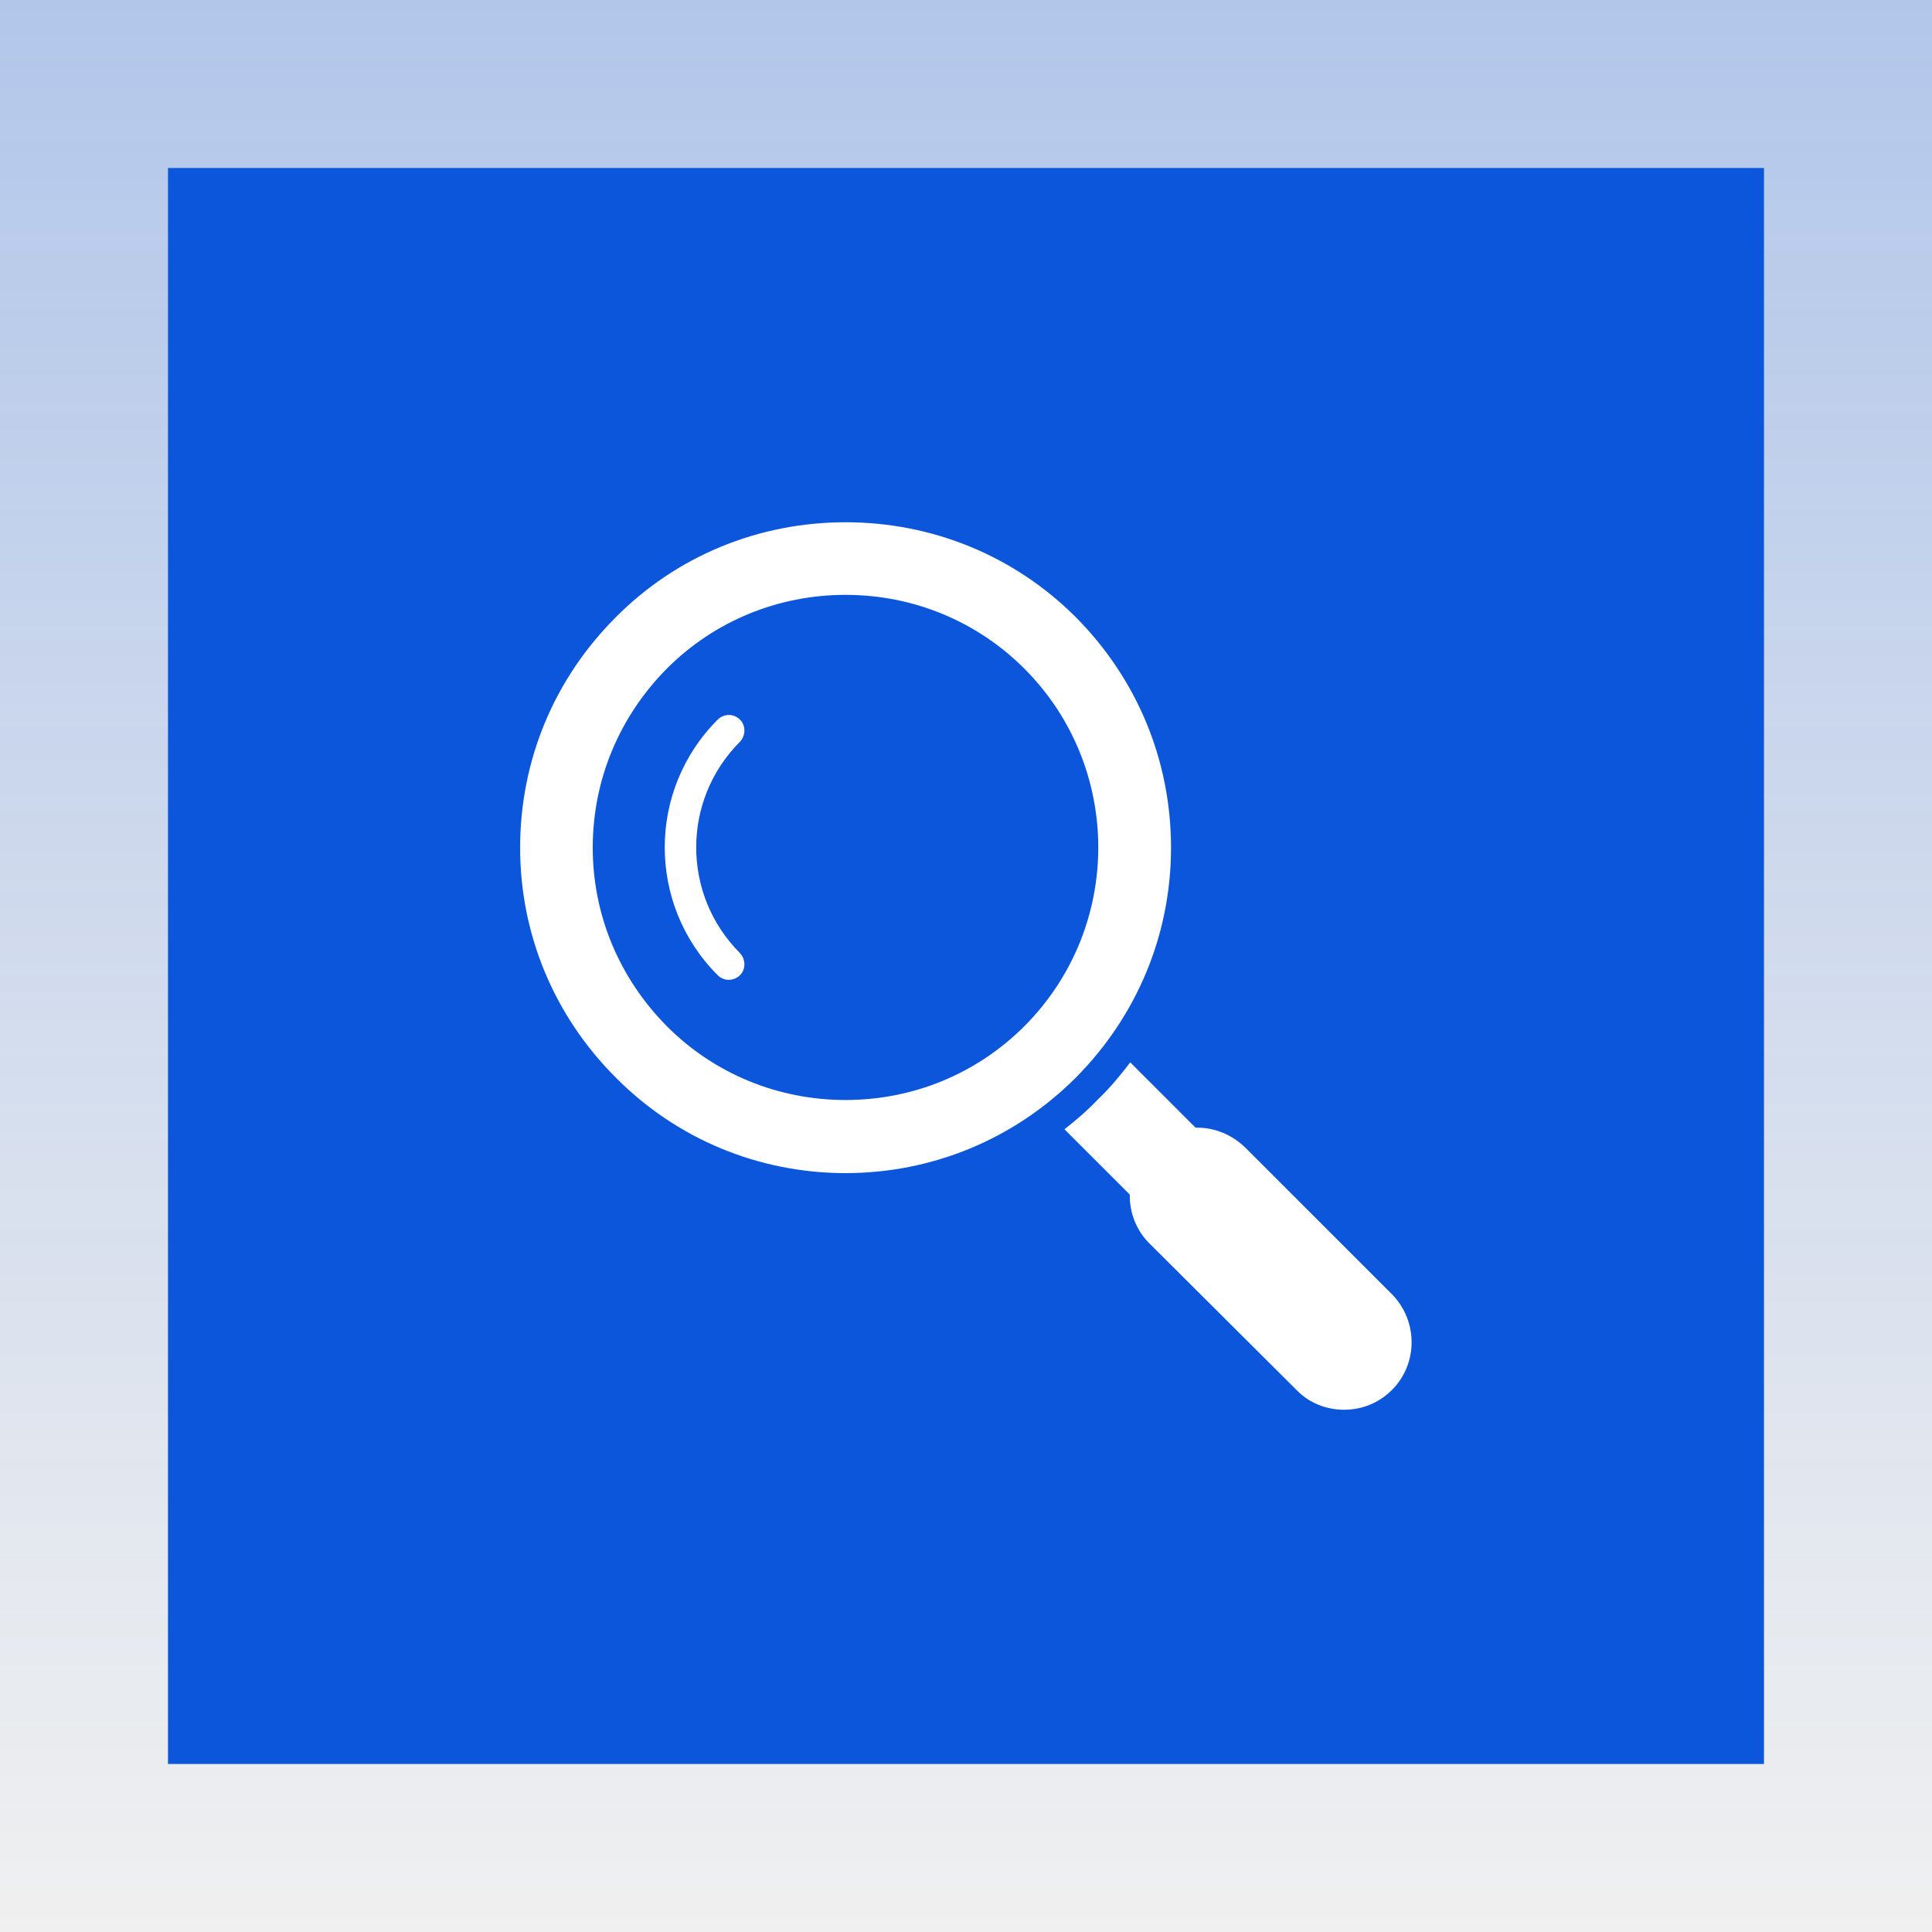
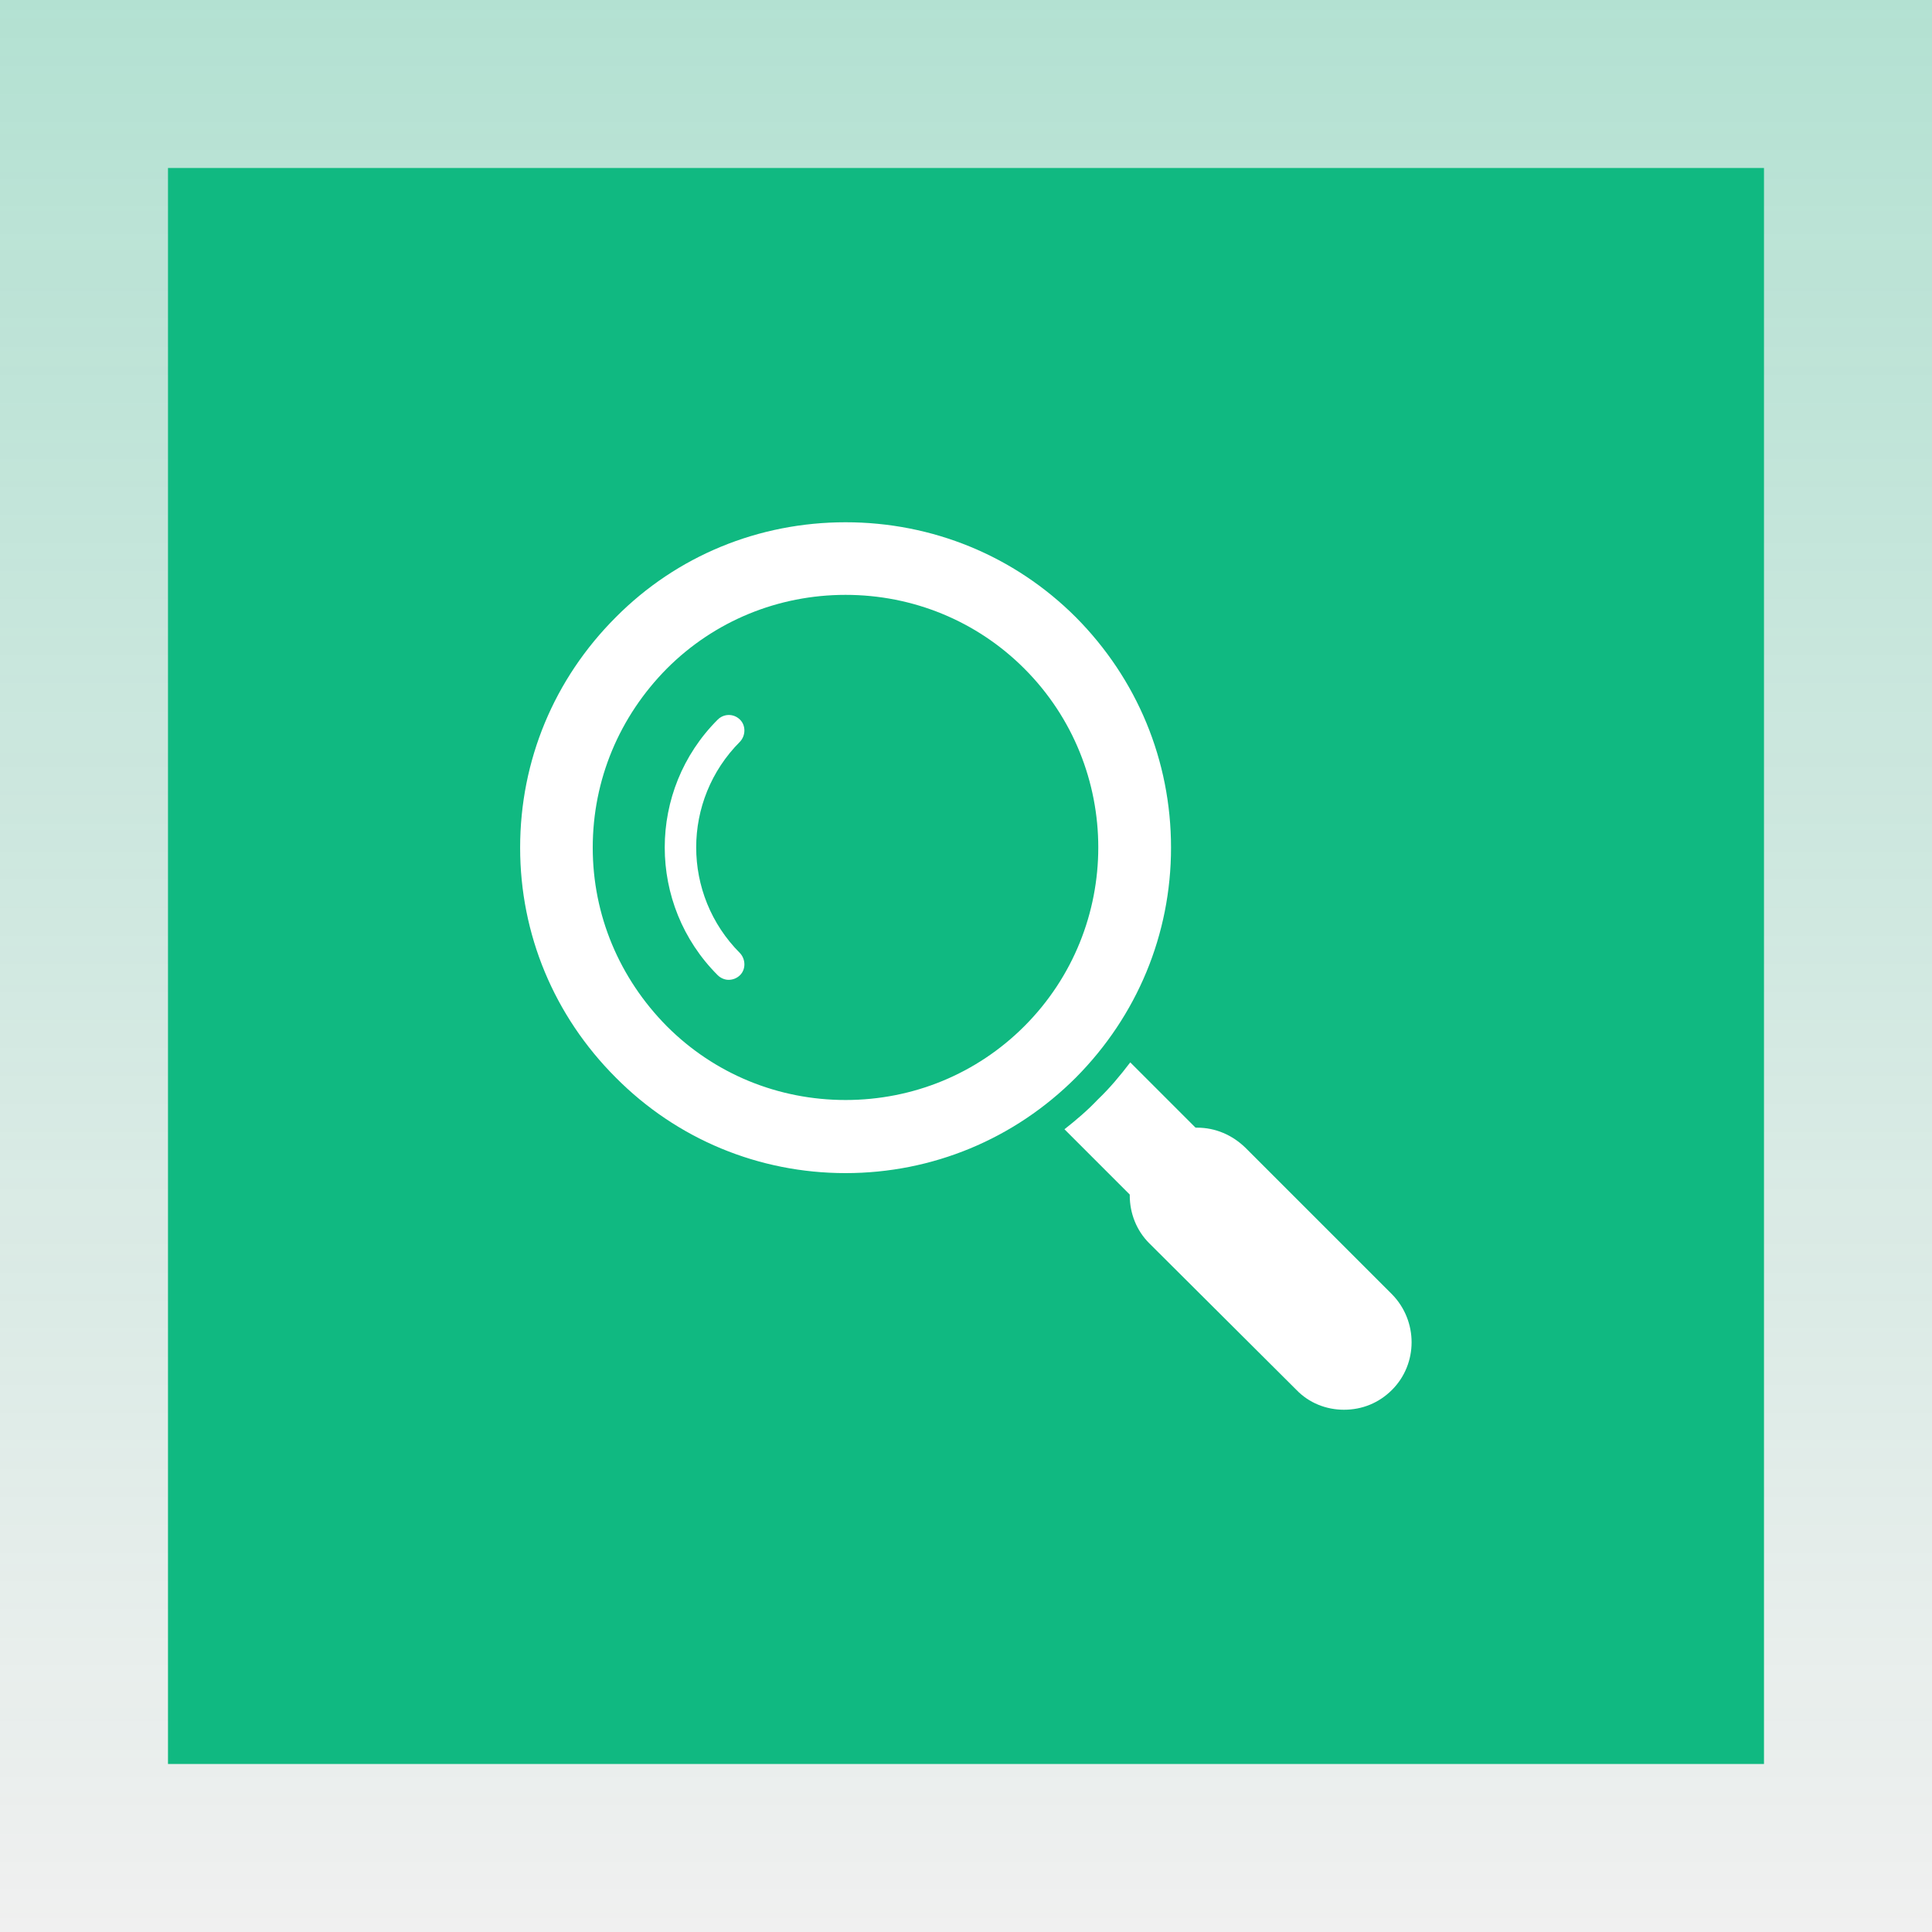
<svg xmlns="http://www.w3.org/2000/svg" width="50" height="50" viewBox="0 0 50 50" fill="none">
  <rect width="50" height="50" fill="url(#paint0_linear_5885_2359)" fill-opacity="0.9" />
-   <rect width="41.304" height="41.304" transform="translate(4.34766 4.34766)" fill="#0B56DB" />
+   <rect width="41.304" height="41.304" transform="translate(4.34766 4.34766)" fill="#10B981" />
  <g clip-path="url(#clip0_5885_2359)">
    <path fill-rule="evenodd" clip-rule="evenodd" d="M21.883 30.36C19.639 30.36 17.517 29.482 15.935 27.886C14.34 26.291 13.461 24.182 13.461 21.938C13.461 19.68 14.34 17.571 15.935 15.976C17.517 14.381 19.639 13.516 21.883 13.516C24.127 13.516 26.25 14.381 27.845 15.976C29.427 17.571 30.306 19.68 30.306 21.938C30.306 24.182 29.427 26.291 27.845 27.886C26.25 29.482 24.127 30.36 21.883 30.36ZM21.883 28.468C20.139 28.468 18.49 27.792 17.26 26.561C16.029 25.318 15.34 23.682 15.34 21.938C15.34 20.18 16.029 18.545 17.26 17.301C18.49 16.071 20.139 15.395 21.883 15.395C23.627 15.395 25.276 16.071 26.507 17.301C29.062 19.856 29.062 24.006 26.507 26.561C25.276 27.792 23.627 28.468 21.883 28.468ZM29.657 31.158C29.549 31.158 29.44 31.117 29.359 31.036L27.548 29.225C27.859 28.981 28.143 28.738 28.413 28.454C28.724 28.157 28.994 27.832 29.251 27.494L31.076 29.319C31.238 29.482 31.238 29.738 31.076 29.901C30.995 29.968 30.9 30.009 30.792 30.009C30.698 30.009 30.616 29.982 30.549 29.928L30.022 30.577C30.089 30.725 30.062 30.901 29.941 31.036C29.86 31.117 29.751 31.158 29.657 31.158Z" fill="white" />
    <path fill-rule="evenodd" clip-rule="evenodd" d="M34.781 36.484C34.322 36.484 33.875 36.308 33.551 35.97L29.739 32.172C29.414 31.847 29.238 31.401 29.238 30.941C29.238 30.468 29.414 30.022 29.739 29.698C30.077 29.373 30.509 29.184 30.982 29.184C31.456 29.184 31.888 29.373 32.226 29.698L36.025 33.496C36.701 34.186 36.701 35.294 36.025 35.97C35.687 36.308 35.254 36.484 34.781 36.484ZM19.153 24.669C17.639 23.154 17.639 20.707 19.153 19.193C19.302 19.031 19.302 18.774 19.153 18.626C18.991 18.463 18.734 18.463 18.572 18.626C16.747 20.451 16.747 23.411 18.572 25.236C18.653 25.317 18.761 25.358 18.856 25.358C18.964 25.358 19.072 25.317 19.153 25.236C19.302 25.088 19.302 24.831 19.153 24.669Z" fill="white" />
  </g>
  <defs>
    <linearGradient id="paint0_linear_5885_2359" x1="25" y1="0" x2="25" y2="50" gradientUnits="userSpaceOnUse">
-       <stop stop-color="#0B56DB" stop-opacity="0.3" />
-       <stop offset="1" stop-color="#0B56DB" stop-opacity="0" />
+       <stop stop-color="#10B981" stop-opacity="0.3" />
+       <stop offset="1" stop-color="#10B981" stop-opacity="0" />
    </linearGradient>
    <clipPath id="clip0_5885_2359">
      <rect width="23.077" height="23.077" fill="white" transform="translate(13.4609 13.4619)" />
    </clipPath>
  </defs>
</svg>
